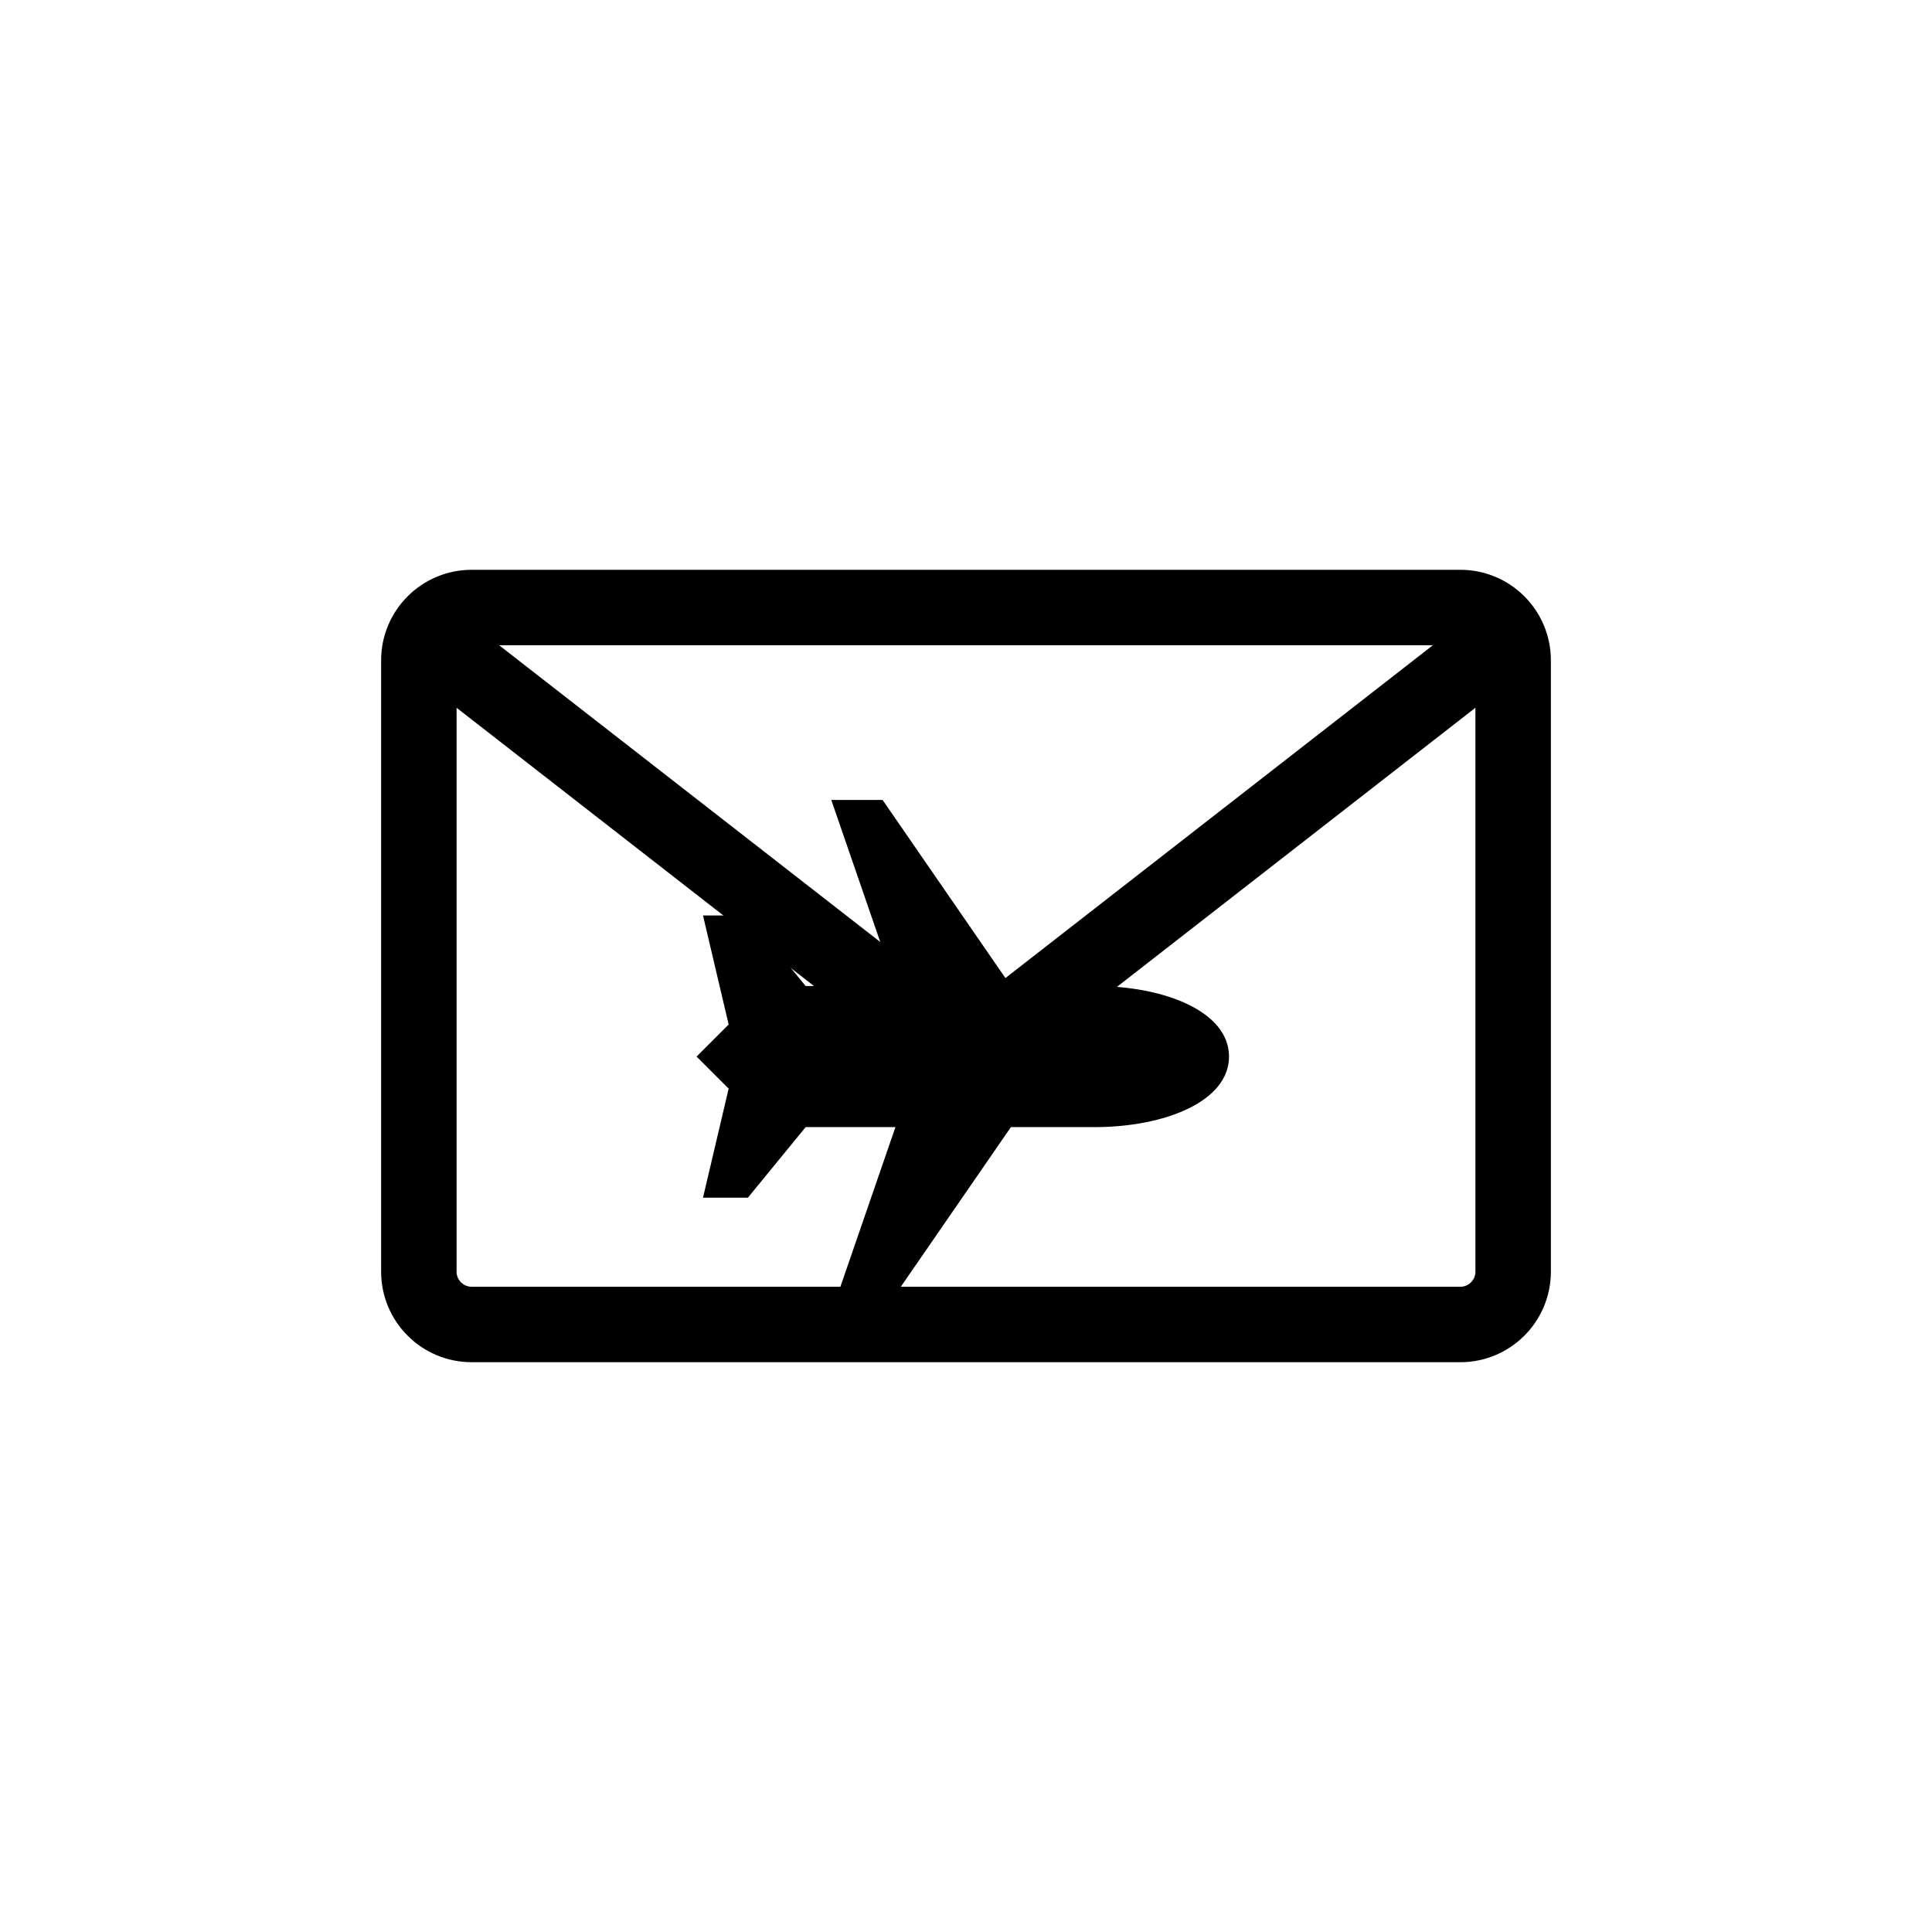
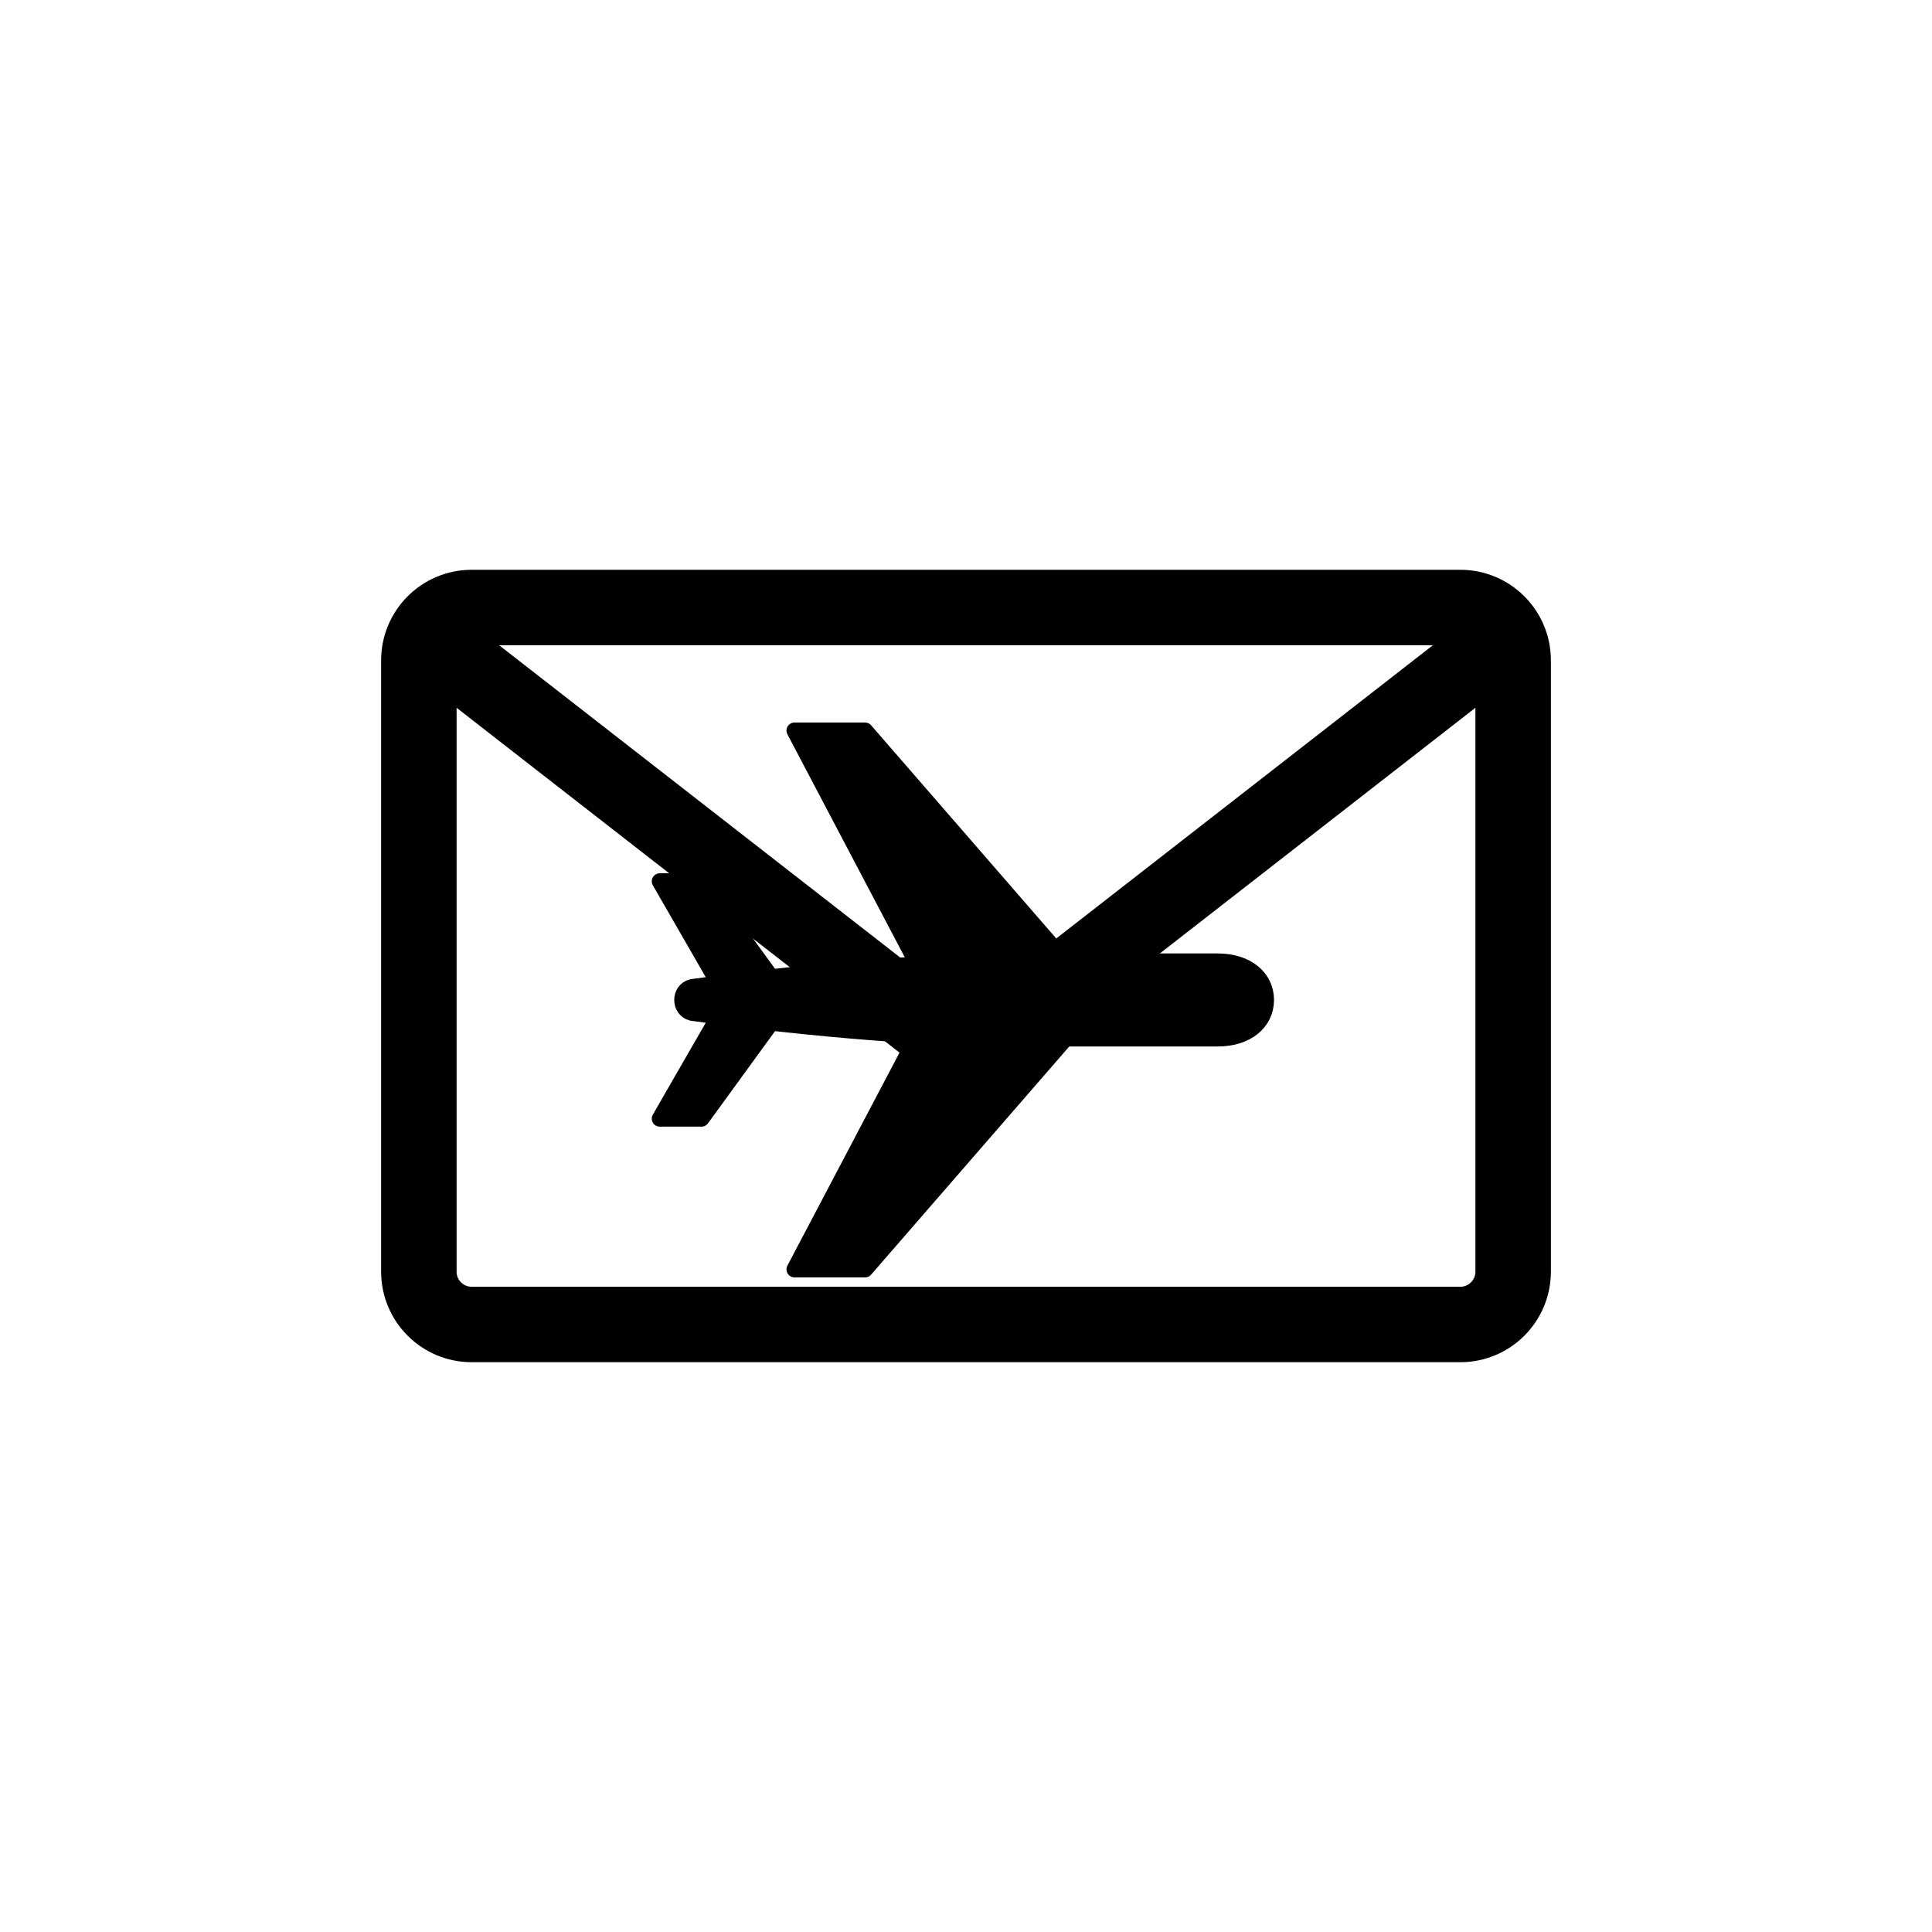
<svg xmlns="http://www.w3.org/2000/svg" viewBox="0 0 1024 1024" width="1024" height="1024">
  <g fill="none" stroke="#000000" stroke-width="40" stroke-linejoin="round" stroke-linecap="round">
    <rect x="222" y="322" width="580" height="380" rx="28" />
    <path d="M232 342 L512 560 L792 342" />
  </g>
-   <g transform="translate(512 560) rotate(90) scale(1.7)">
-     <path d="M0 -82 C14 -82 22 -62 22 -40 L22 -14 L80 26 L80 42 L22 22 L22 50 L44 68 L44 82 L10 74 L0 84 L-10 74 L-44 82 L-44 68 L-22 50 L-22 22 L-80 42 L-80 26 L-22 -14 L-22 -40 C-22 -62 -14 -82 0 -82 Z" fill="#000000" />
+   <g transform="translate(518 530) scale(0.85)" fill="#000000" stroke="#000000" stroke-width="10" stroke-linejoin="round">
+     <path d="M180 0 C180 -14 168 -24 150 -24 L20 -24 C-40 -24 -120 -16 -178 -8 C-186 -6 -186 6 -178 8 C-120 16 -40 24 20 24 L150 24 C168 24 180 14 180 0 Z" />
+     <path d="M62 -16 L-70 -168 L-114 -168 L-34 -16 Z" />
+     <path d="M62 16 L-70 168 L-114 168 L-34 16 Z" />
+     <path d="M-124 -8 L-172 -74 L-198 -74 L-160 -8 Z" />
+     <path d="M-124 8 L-172 74 L-198 74 L-160 8 Z" />
  </g>
</svg>
